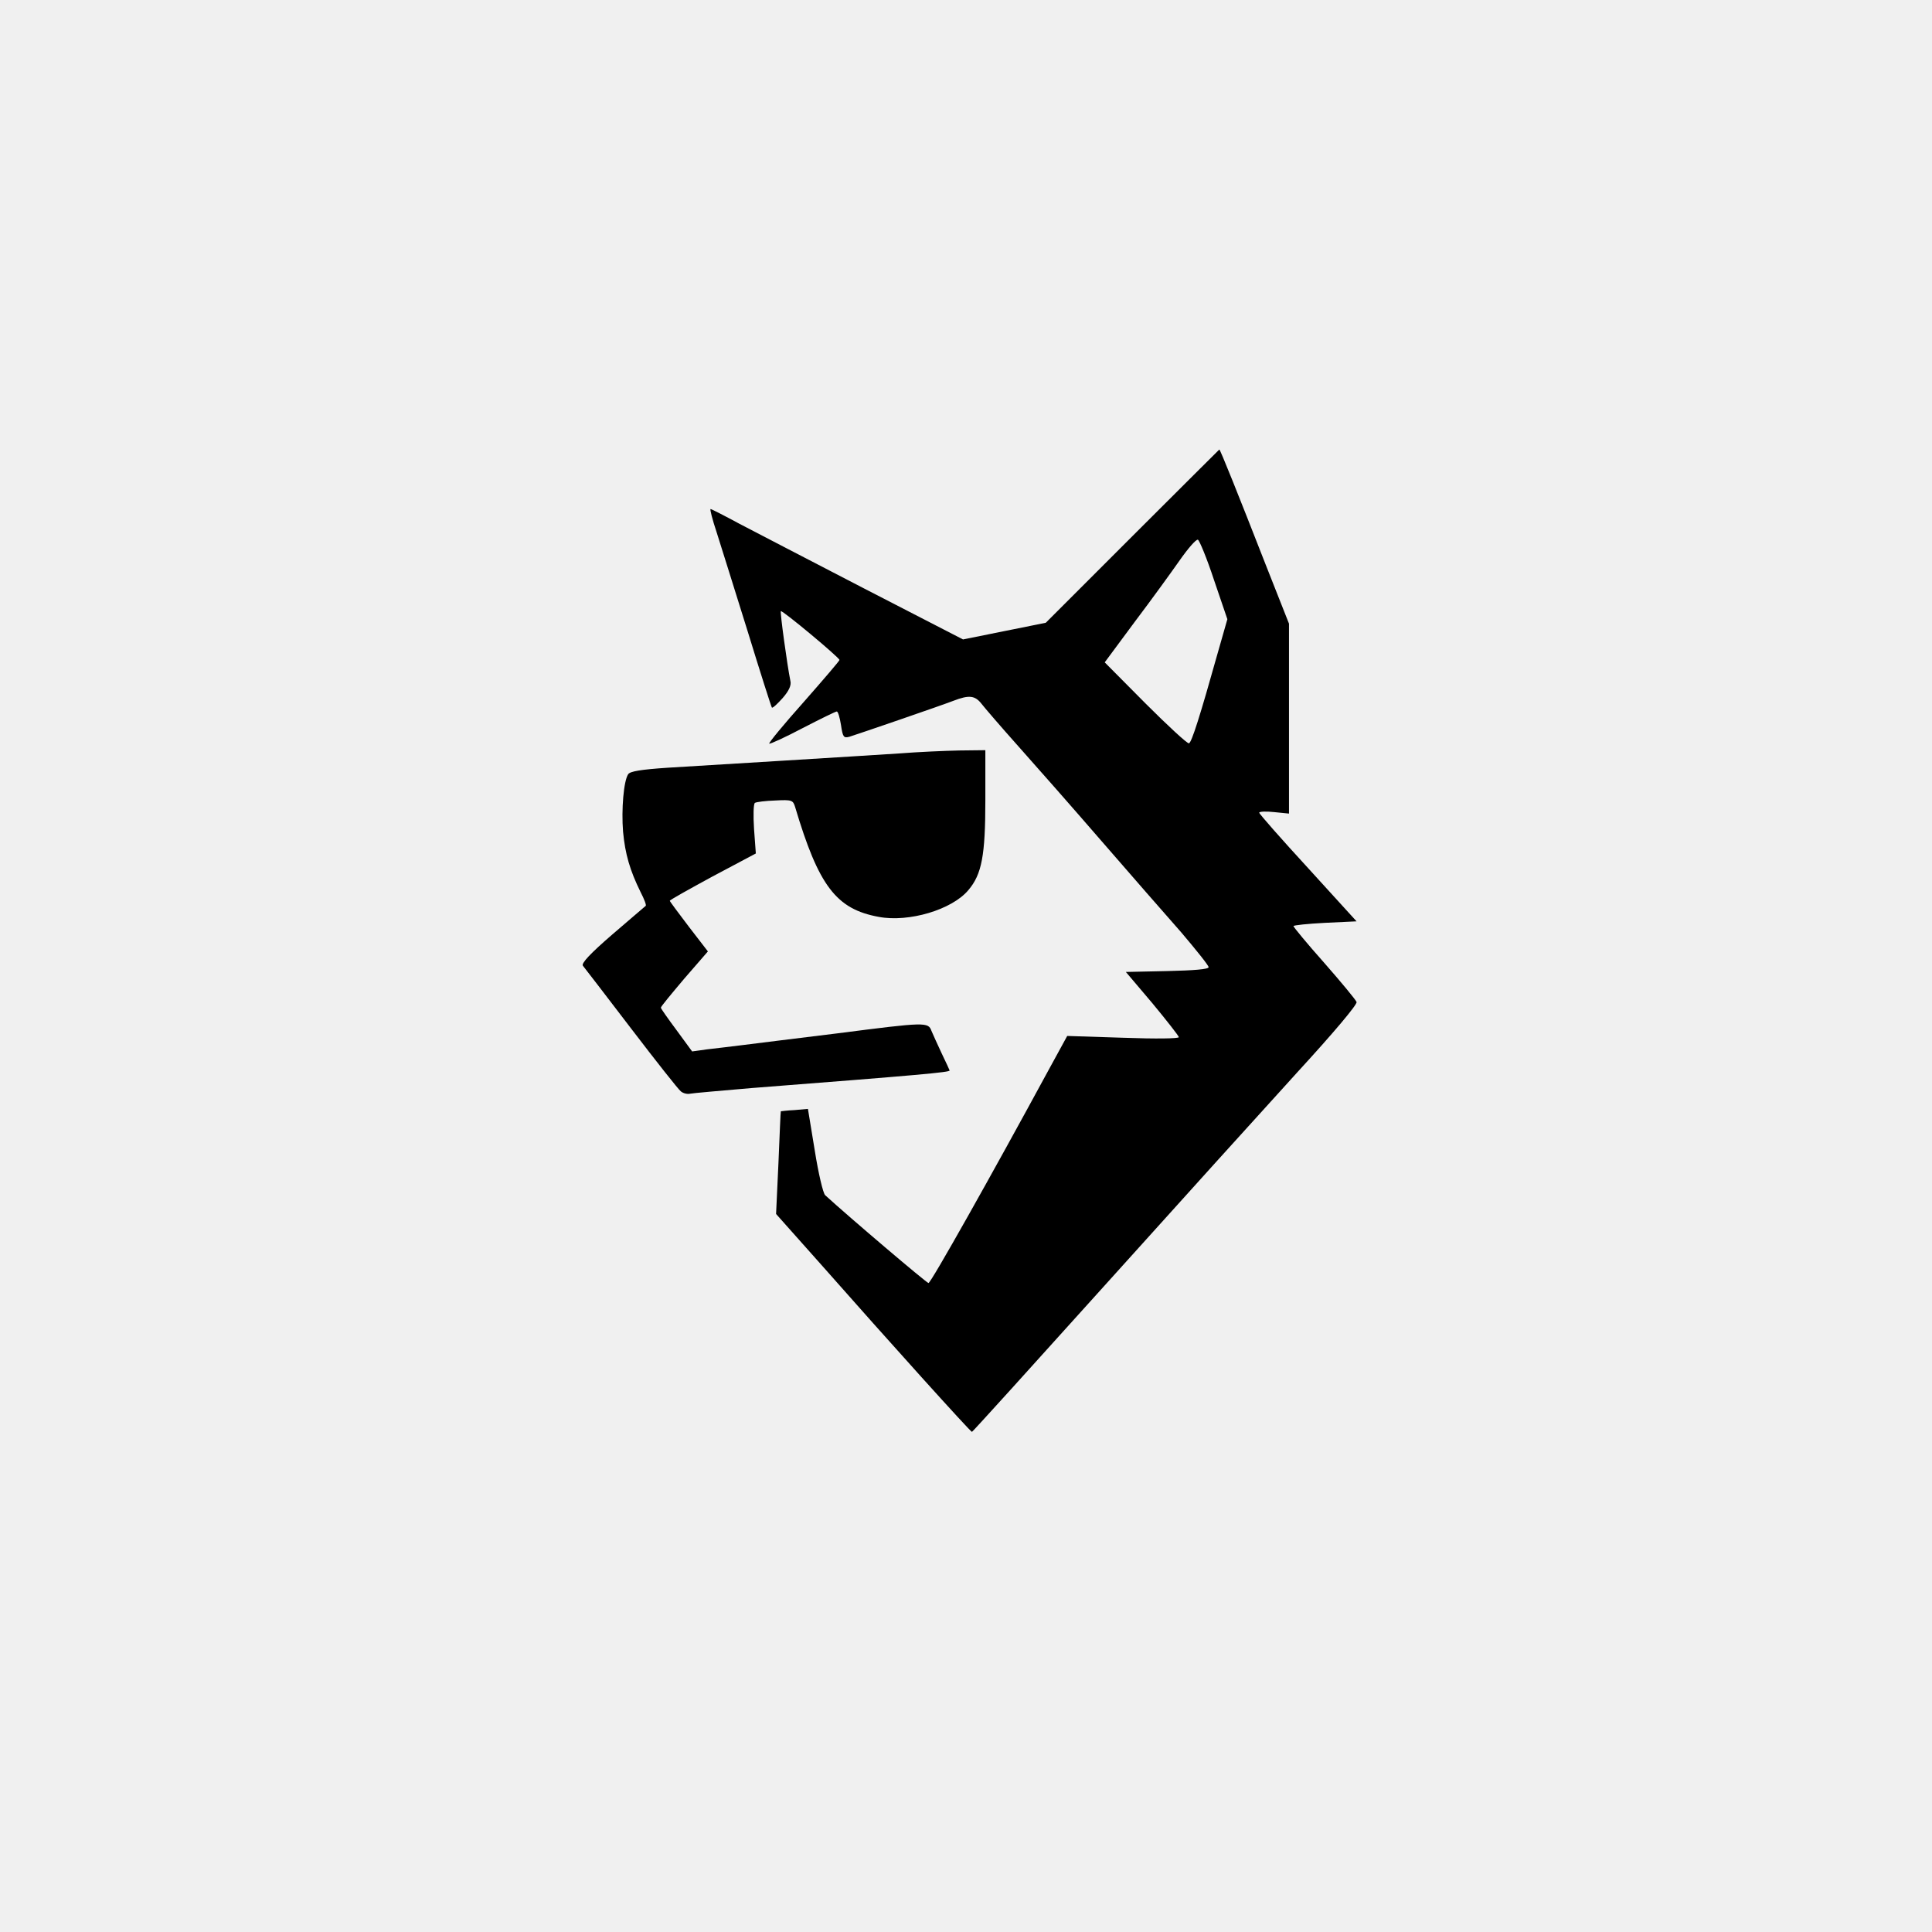
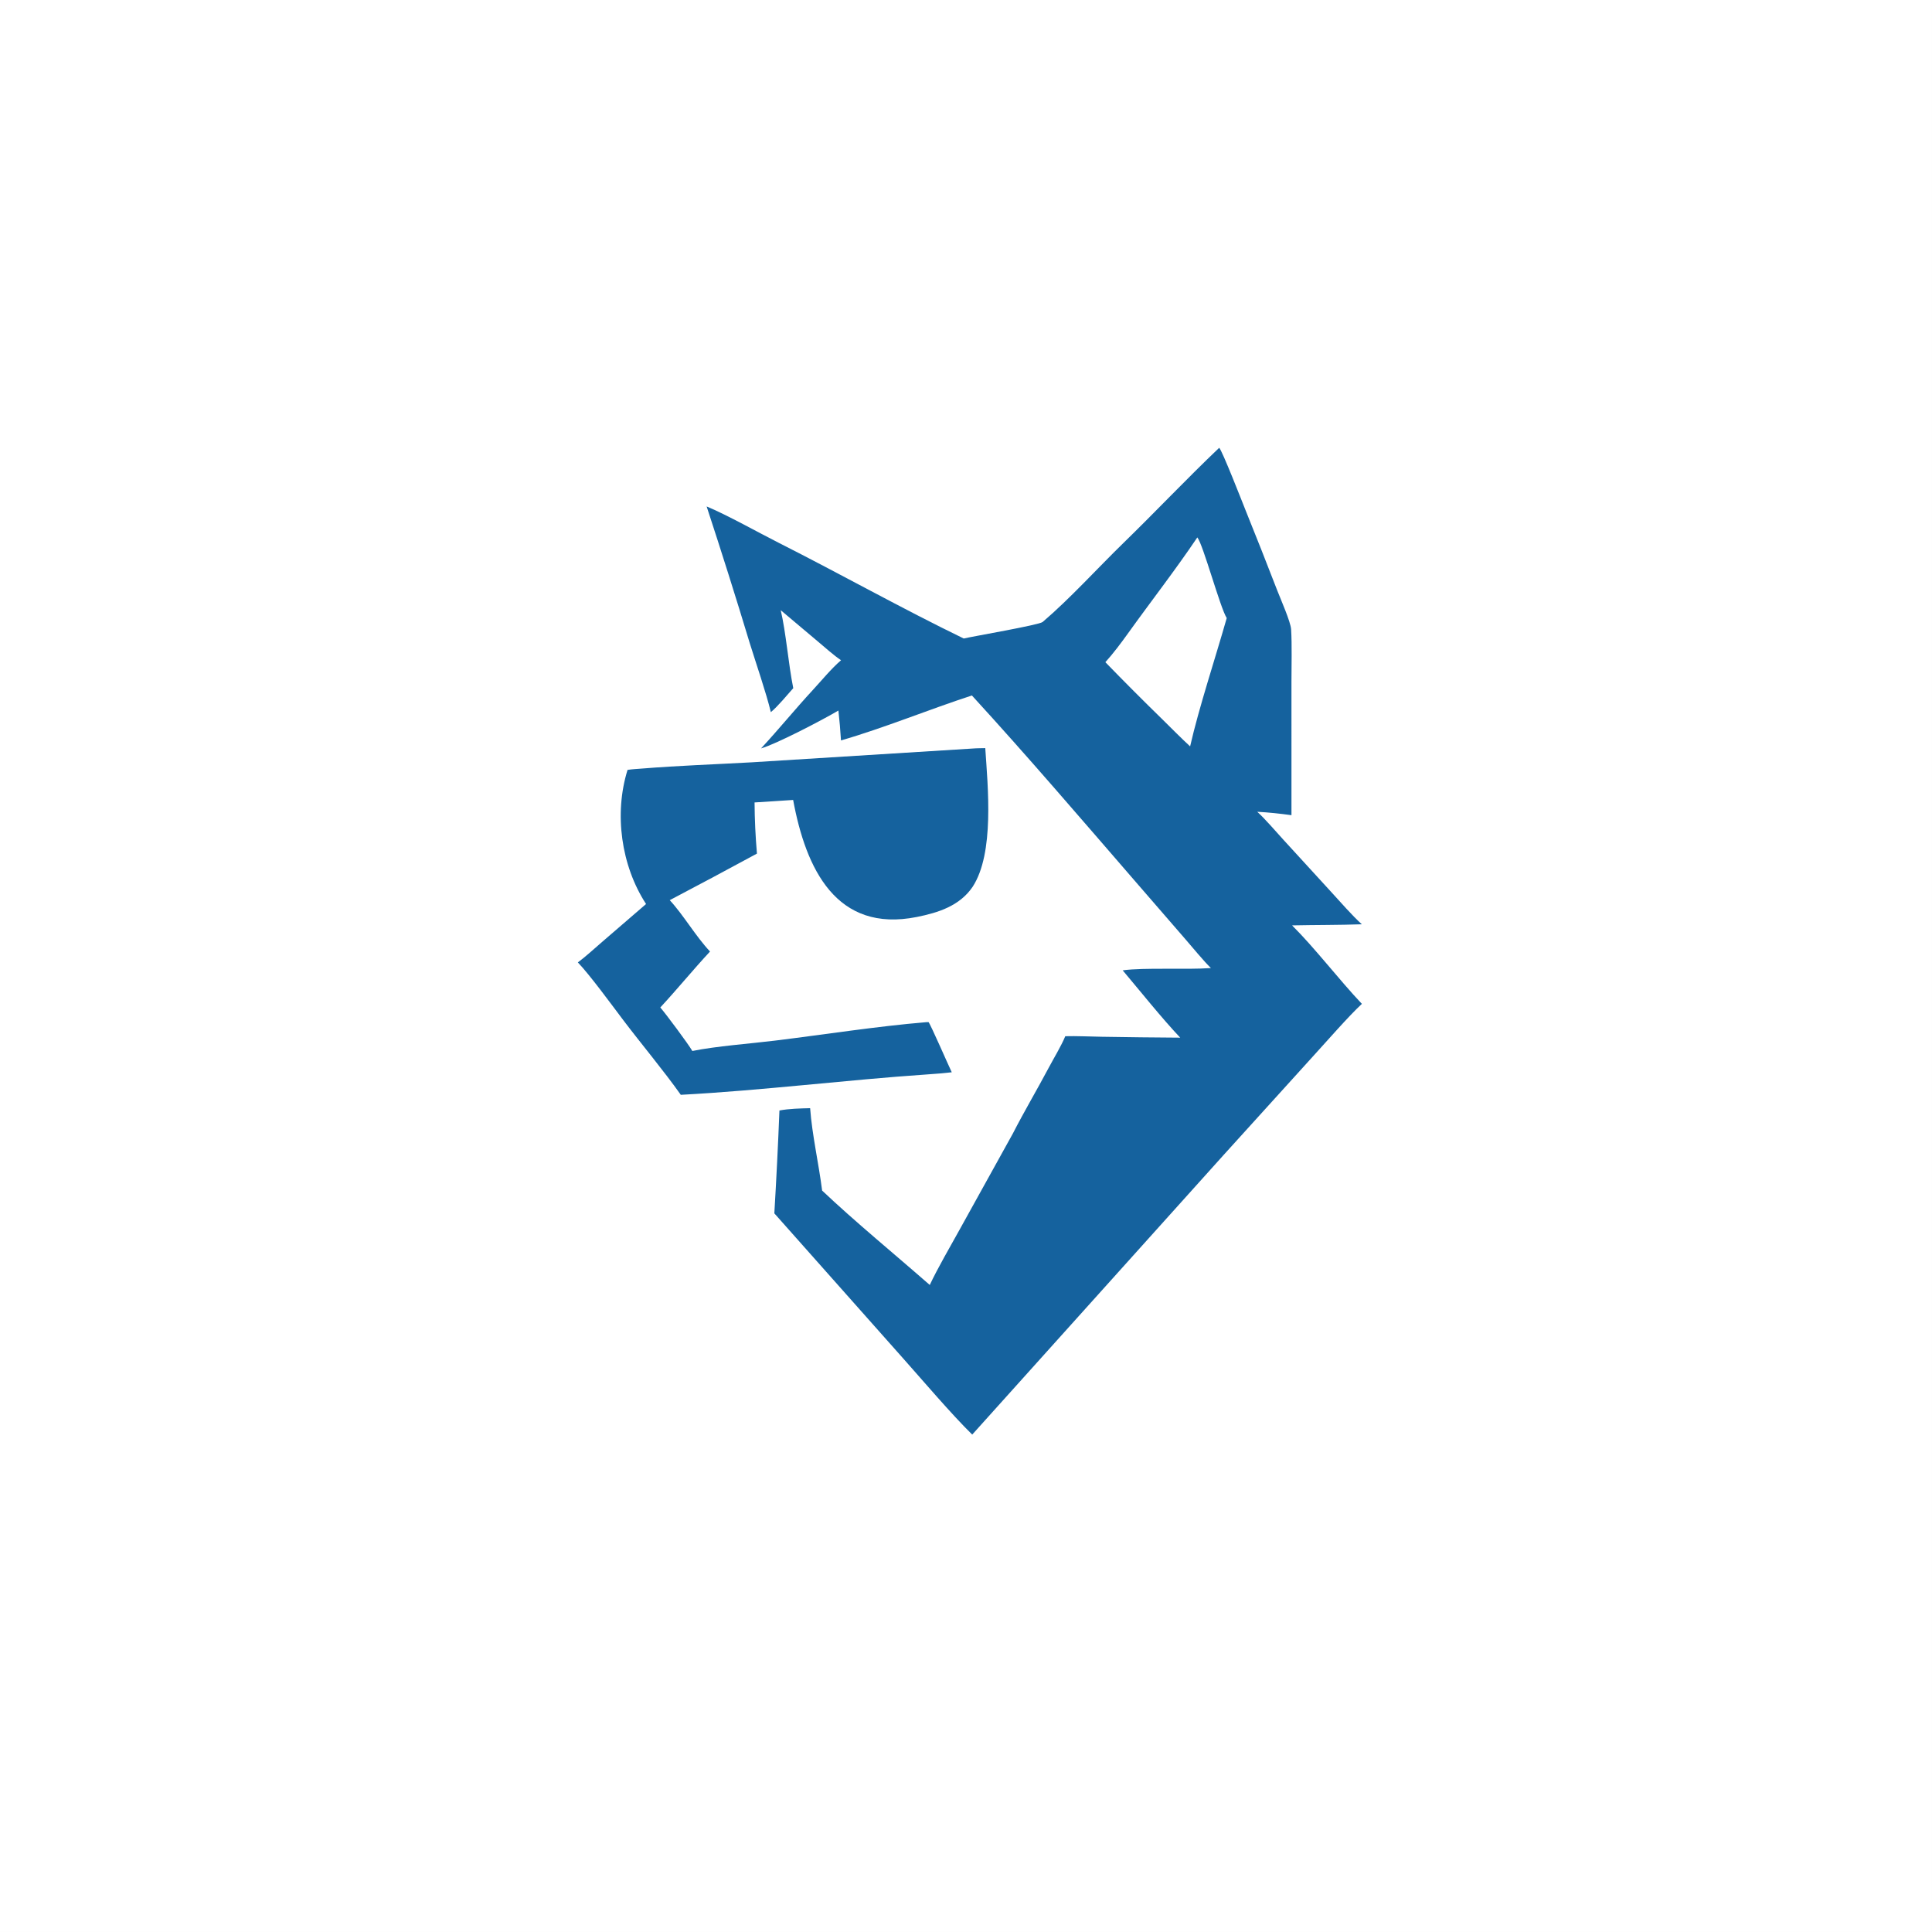
- <svg xmlns="http://www.w3.org/2000/svg" version="1.0" width="649pt" height="649pt" viewBox="0 0 649 649" preserveAspectRatio="xMidYMid meet">
-   <g transform="translate(0,649) scale(0.1,-0.1)" fill="#000000" stroke="none">
-     <path d="M3804 4689 l-291 -291 -139 -28 -139 -28 -330 170 c-181 94 -371 192 -422 219 -50 27 -93 49 -96 49 -3 0 6 -35 20 -77 14 -43 60 -192 104 -332 43 -140 80 -256 82 -258 3 -2 18 12 36 32 21 24 30 43 26 58 -11 55 -35 230 -32 234 5 4 197 -156 197 -164 0 -3 -54 -66 -120 -141 -66 -74 -118 -137 -116 -140 3 -2 53 21 112 52 60 31 111 56 115 56 4 0 10 -20 14 -45 6 -41 9 -45 28 -40 32 10 306 104 350 121 52 20 72 18 94 -10 10 -13 65 -77 123 -142 58 -65 184 -208 280 -319 96 -111 217 -249 268 -307 50 -59 92 -111 92 -117 0 -7 -50 -11 -139 -13 l-139 -3 89 -105 c48 -58 88 -109 89 -114 0 -5 -77 -6 -188 -2 l-187 6 -64 -117 c-191 -352 -394 -713 -402 -713 -6 0 -265 220 -347 295 -7 6 -23 74 -35 150 l-23 140 -45 -4 c-24 -1 -45 -4 -46 -4 -1 -1 -4 -79 -8 -173 l-8 -172 154 -173 c224 -254 499 -559 504 -559 2 0 203 222 446 492 244 271 535 593 647 716 123 134 202 228 199 236 -3 8 -52 67 -109 132 -57 64 -103 120 -103 123 0 3 48 8 106 11 l106 5 -163 179 c-90 98 -164 182 -164 186 0 4 23 5 50 2 l50 -5 0 319 0 319 -79 200 c-91 233 -152 385 -155 385 0 0 -132 -131 -292 -291z m274 -147 l45 -132 -32 -112 c-60 -214 -88 -302 -97 -305 -5 -2 -71 59 -146 134 l-137 138 100 135 c56 74 124 168 152 208 28 40 55 71 61 69 5 -2 30 -62 54 -135z" />
-     <path d="M3020 3959 c-63 -4 -236 -15 -385 -24 -148 -9 -326 -20 -393 -24 -89 -6 -126 -12 -132 -22 -15 -23 -23 -118 -17 -193 7 -75 23 -130 59 -203 12 -23 20 -44 17 -46 -2 -2 -53 -45 -112 -96 -73 -63 -105 -97 -99 -105 5 -6 78 -101 162 -211 84 -110 159 -205 167 -211 8 -7 22 -10 31 -8 9 2 103 10 207 19 567 44 665 53 665 59 0 1 -12 27 -26 56 -14 30 -30 65 -35 77 -11 30 -19 30 -314 -8 -132 -16 -274 -34 -315 -39 -41 -5 -97 -12 -125 -15 l-50 -7 -52 71 c-29 39 -53 73 -53 76 0 4 36 47 79 98 l79 91 -64 83 c-35 46 -64 85 -64 87 0 3 65 39 144 82 l145 77 -6 82 c-3 46 -2 85 3 88 5 3 36 7 69 8 55 3 59 1 66 -22 79 -265 138 -343 281 -369 101 -19 246 24 301 90 45 53 57 116 57 302 l0 168 -87 -1 c-49 -1 -140 -5 -203 -10z" />
-   </g>
+ <svg xmlns="http://www.w3.org/2000/svg" id="svg" version="1.1" viewBox="0 0 300 300" width="300" height="300">
+   <svg>
+     <defs>
+       <clipPath id="clip-1">
+         <rect x="0" y="0" transform="scale(0.14648,0.14648)" width="2048" height="2048" fill="none" />
+       </clipPath>
+     </defs>
+     <g clip-path="url(#clip-1)" fill="none" fill-rule="nonzero" stroke="none" stroke-width="1" stroke-linecap="butt" stroke-linejoin="miter" stroke-miterlimit="10" stroke-dasharray="" stroke-dashoffset="0" font-family="none" font-weight="none" font-size="none" text-anchor="none" style="mix-blend-mode: normal">
+       <path d="M0,0h300v300h-300z" fill="#ffffff" />
+       <path d="M189.312,69.533c0.438,0.339 3.653,8.589 4.072,9.632c1.683,4.166 3.334,8.344 4.953,12.535c0.519,1.336 2.077,4.866 2.146,6.017c0.146,2.46 0.053,5.597 0.054,8.111l0.001,20.753c-1.86,-0.25 -3.441,-0.426 -5.313,-0.526c1.175,1.055 2.936,3.105 4.055,4.334l7.389,8.072c1.472,1.604 3.236,3.642 4.794,5.062c-3.514,0.123 -7.274,0.096 -10.83,0.171c3.524,3.493 7.291,8.438 10.84,12.185c-2.086,1.937 -5.388,5.739 -7.373,7.907l-14.111,15.574l-39.023,43.402c-3.236,-3.168 -7.741,-8.48 -10.836,-11.953l-19.891,-22.4c0.316,-5.322 0.58,-10.646 0.792,-15.973c1.493,-0.283 3.24,-0.321 4.766,-0.359c0.302,4.146 1.331,8.563 1.863,12.794c5.108,4.838 11.351,9.957 16.713,14.659c1.241,-2.64 3.167,-5.938 4.607,-8.543l8.294,-14.969c1.743,-3.409 3.762,-6.809 5.559,-10.198c0.814,-1.537 1.937,-3.359 2.583,-4.917c1.67,-0.051 3.999,0.06 5.708,0.085c4.046,0.069 8.092,0.114 12.139,0.139c-2.792,-2.944 -6.271,-7.299 -8.934,-10.453c3.382,-0.464 9.773,-0.076 13.701,-0.354c-1.074,-1.031 -2.906,-3.265 -3.97,-4.489l-7.579,-8.744c-8.329,-9.613 -16.983,-19.73 -25.564,-29.093c-6.601,2.146 -13.748,5.086 -20.329,6.978c-0.093,-1.55 -0.227,-3.097 -0.401,-4.64c-2.458,1.453 -9.653,5.21 -12.012,5.88c2.719,-2.929 5.322,-6.129 8.043,-9.074c1.417,-1.534 2.799,-3.244 4.378,-4.617c-1.071,-0.713 -2.58,-2.054 -3.601,-2.915l-5.765,-4.856c0.827,3.499 1.187,8.355 1.948,12.108c-0.921,1.041 -2.466,2.896 -3.482,3.725c-0.708,-2.963 -2.359,-7.749 -3.288,-10.757c-2.143,-7.088 -4.371,-14.149 -6.682,-21.184c3.075,1.264 8.105,4.086 11.246,5.673c9.515,4.806 19.097,10.187 28.678,14.833c1.28,-0.314 11.701,-2.096 12.25,-2.566c4.254,-3.63 8.476,-8.304 12.533,-12.256c5,-4.867 9.829,-9.98 14.88,-14.79z" fill="#15629e" />
+       <path d="M185.921,83.45c0.888,1.06 3.529,10.881 4.564,12.525c-1.758,6.193 -4.308,13.871 -5.684,19.924c-1.433,-1.322 -2.887,-2.8 -4.283,-4.175c-3,-2.925 -5.959,-5.892 -8.877,-8.899c1.208,-1.337 2.421,-2.953 3.473,-4.42c3.567,-4.978 7.386,-9.877 10.806,-14.955z" fill="#ffffff" />
+       <path d="M151.115,116.226c0.486,-0.046 1.358,-0.043 1.876,-0.058c0.404,6.05 1.441,16.297 -1.954,21.525c-2.01,2.977 -5.357,4.03 -8.657,4.692c-12.533,2.511 -17.25,-7.487 -19.221,-18.168l-5.991,0.386c0.018,2.652 0.142,5.301 0.37,7.943c-4.497,2.44 -9.01,4.85 -13.54,7.231c2.153,2.329 4.004,5.579 6.254,7.976c-2.636,2.834 -5.079,5.836 -7.721,8.687c0.831,0.945 4.364,5.691 4.975,6.756c3.8,-0.766 8.902,-1.128 12.814,-1.608c7.631,-0.935 15.882,-2.232 23.491,-2.864l0.371,-0.012c0.288,0.28 3.145,6.847 3.607,7.792c-1.216,0.142 -2.538,0.245 -3.765,0.328c-12.728,0.866 -25.592,2.492 -38.311,3.17c-2.634,-3.725 -6.159,-7.931 -8.942,-11.61c-1.763,-2.331 -5.177,-7.006 -7.042,-8.95c1.089,-0.79 2.708,-2.268 3.784,-3.196l6.807,-5.871c-3.881,-5.961 -4.992,-14.034 -2.874,-20.825c0.727,-0.117 1.494,-0.149 2.228,-0.208c5.653,-0.456 11.313,-0.65 16.973,-0.965z" fill="#15629e" />
+     </g>
+   </svg>
</svg>
